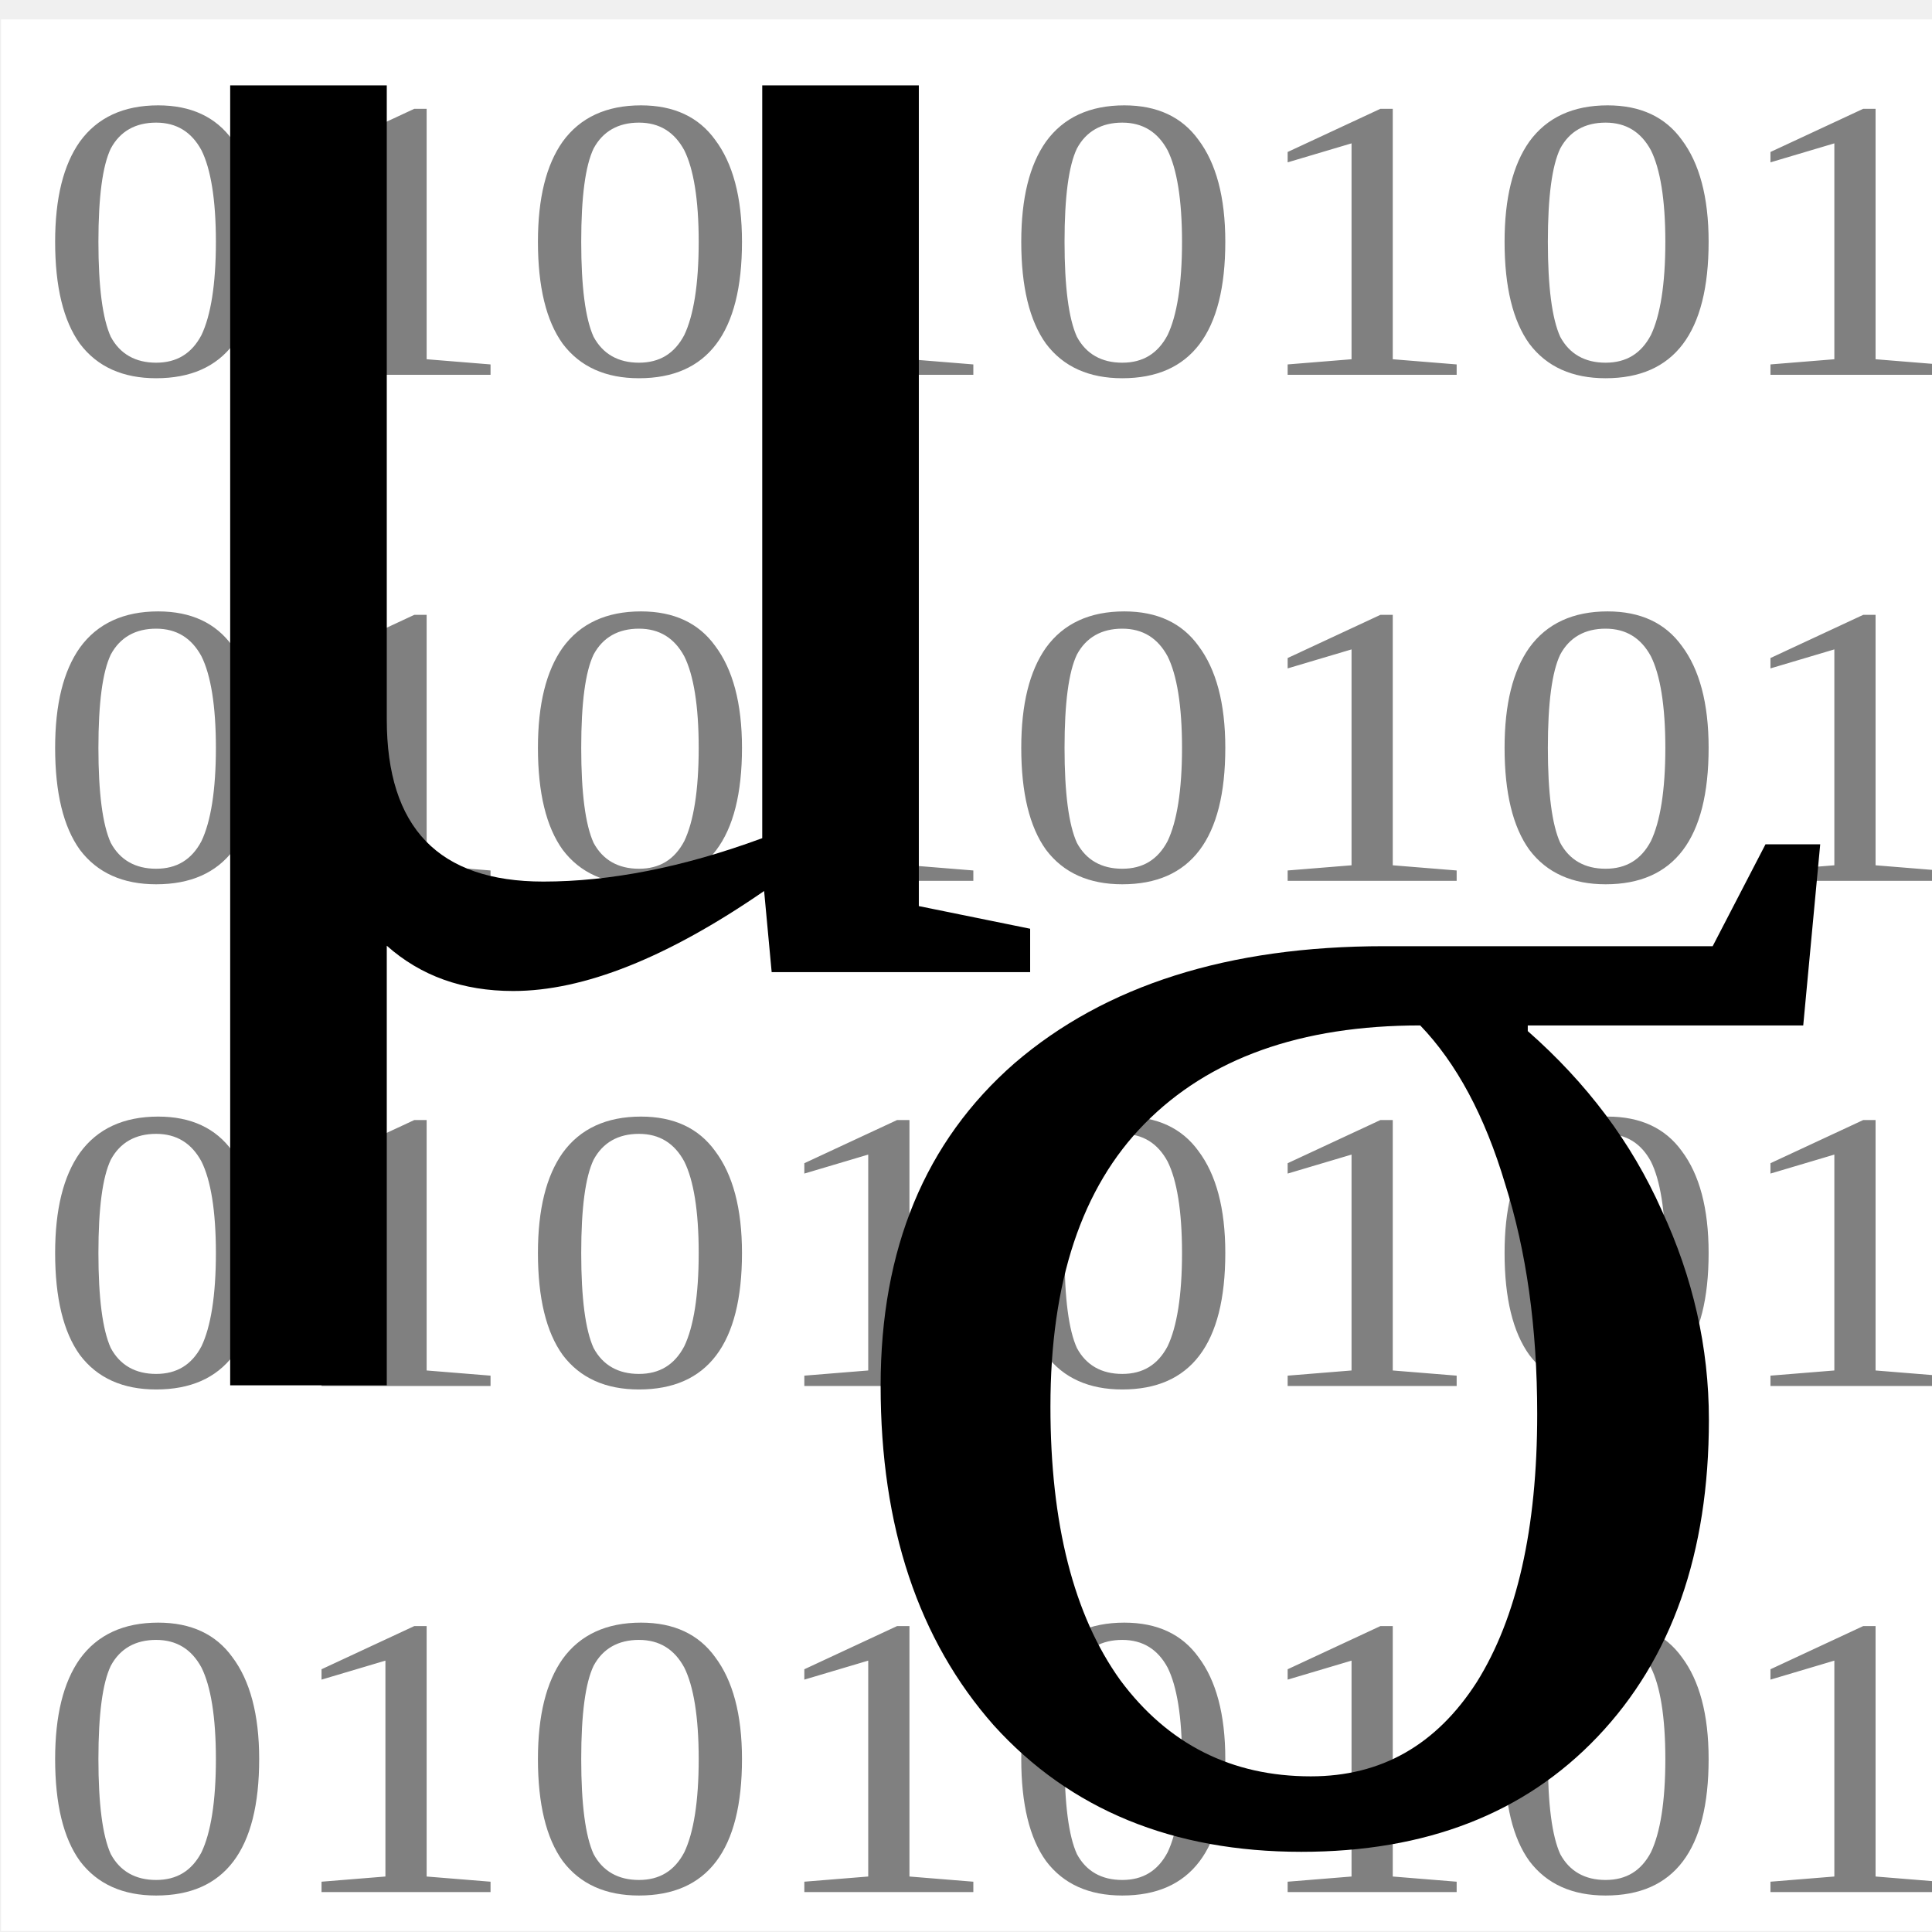
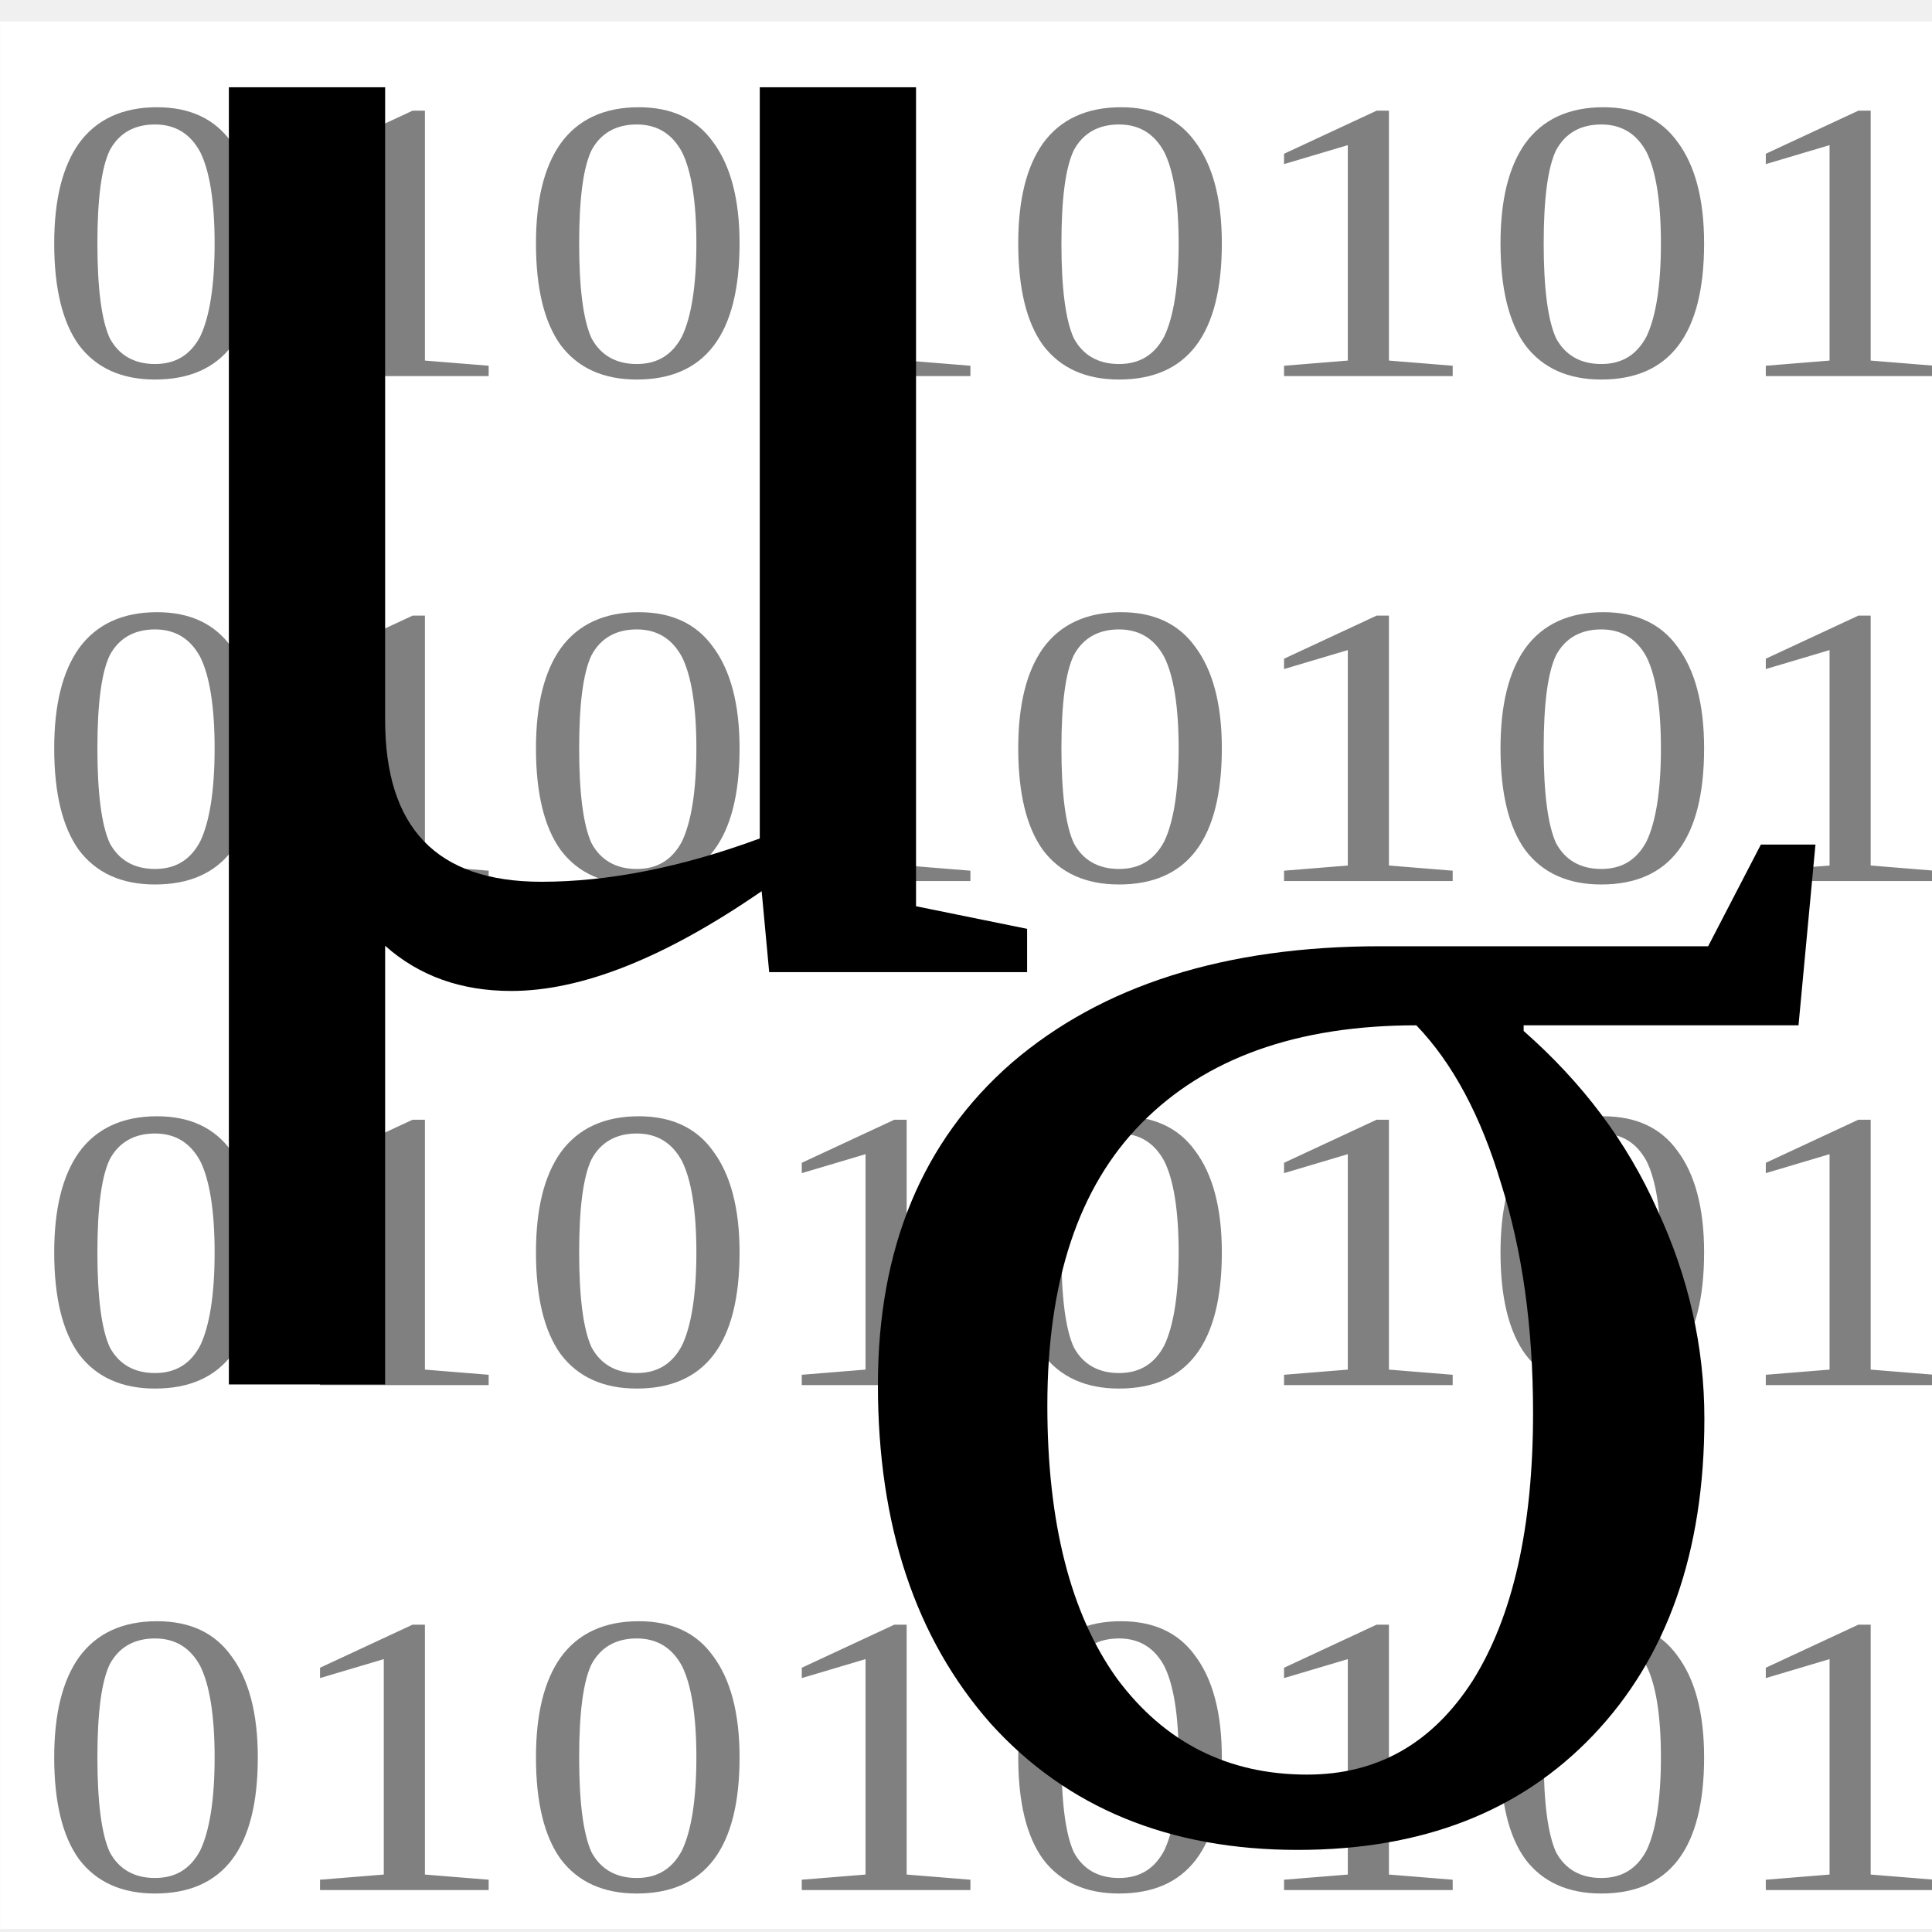
- <svg xmlns="http://www.w3.org/2000/svg" id="svg2" version="1.1" width="16" height="16">
+ <svg xmlns="http://www.w3.org/2000/svg" id="svg2" version="1.1" width="32" height="32">
  <defs id="defs6" />
-   <g id="layer1" style="display:inline" />
-   <g style="display:inline" id="g3859">
-     <g id="g3930">
-       <rect y="0.629" x="0.477" height="14.894" width="15.098" id="rect3056" style="display:inline;fill:#ffffff;stroke:#ffffff;stroke-width:0.937" />
-       <text transform="scale(1.092407,0.9154096)" id="text3044" y="3.388" x="0.279" style="display:inline;font-size:3.662px;font-style:normal;font-weight:normal;line-height:125%;letter-spacing:0px;word-spacing:0px;fill:#808080;fill-opacity:1;stroke:none;font-family:Times New Roman;-inkscape-font-specification:Times New Roman" xml:space="preserve">
+   <g id="layer1" style="display:inline" transform="translate(0,16)" />
+   <g style="display:inline" id="g3859" transform="translate(0,16)">
+     <g id="g3930" transform="matrix(1.995655,0,0,1.995655,-0.01330932,-15.96503)">
+       <rect y="0.629" x="0.477" height="14.894" width="15.098" id="rect3056" style="fill:#ffffff;stroke:#ffffff;stroke-width:0.937;display:inline" />
+       <text transform="scale(1.092407,0.9154096)" id="text3044" y="3.388" x="0.279" style="font-size:3.662px;font-style:normal;font-weight:normal;line-height:125%;letter-spacing:0px;word-spacing:0px;fill:#808080;fill-opacity:1;stroke:none;display:inline;font-family:Times New Roman;-inkscape-font-specification:Times New Roman" xml:space="preserve">
        <tspan y="3.388" x="0.279" id="tspan3046">01010101</tspan>
        <tspan id="tspan3050" y="7.965" x="0.279">01010101</tspan>
        <tspan id="tspan3052" y="12.542" x="0.279">01010101</tspan>
        <tspan id="tspan3054" y="17.119" x="0.279">01010101</tspan>
        <tspan id="tspan3048" y="21.696" x="0.279" />
      </text>
      <text id="text3875" y="8.051" x="0.61" style="font-size:16px;font-style:normal;font-variant:normal;font-weight:normal;font-stretch:normal;line-height:125%;letter-spacing:0px;word-spacing:0px;fill:#000000;fill-opacity:1;stroke:none;font-family:Times New Roman;-inkscape-font-specification:Times New Roman" xml:space="preserve">
        <tspan y="8.051" x="0.61" id="tspan3877">μ</tspan>
        <tspan id="tspan3898" y="28.051" x="0.61" />
      </text>
      <text id="text3900" y="15.181" x="6.685" style="font-size:16px;font-style:normal;font-weight:normal;line-height:125%;letter-spacing:0px;word-spacing:0px;fill:#000000;fill-opacity:1;stroke:none;font-family:Times New Roman;-inkscape-font-specification:Times New Roman" xml:space="preserve">
        <tspan y="15.181" x="6.685" id="tspan3902">σ</tspan>
      </text>
    </g>
  </g>
</svg>
